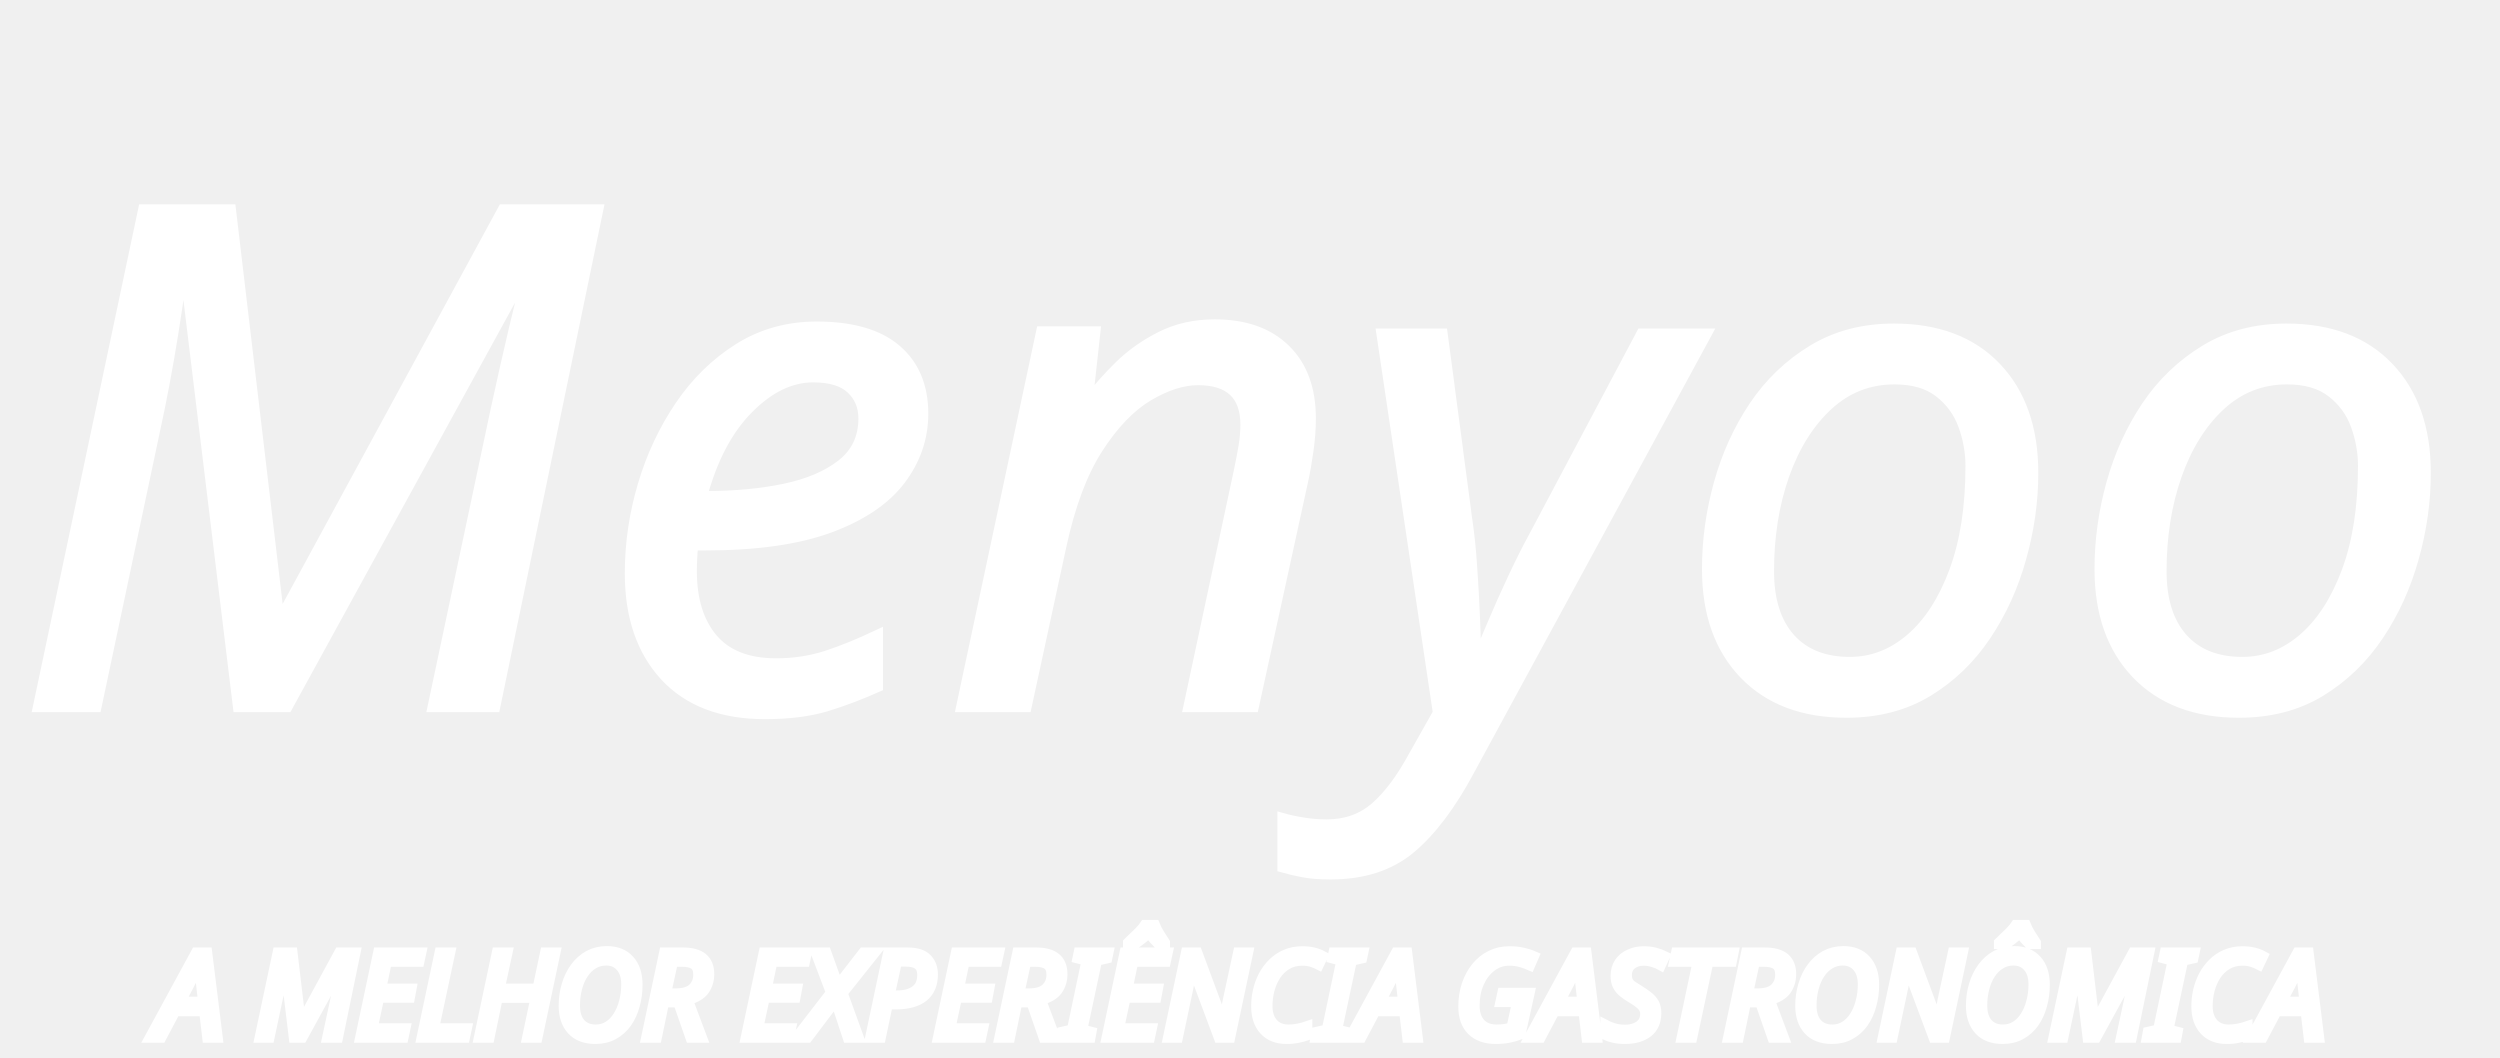
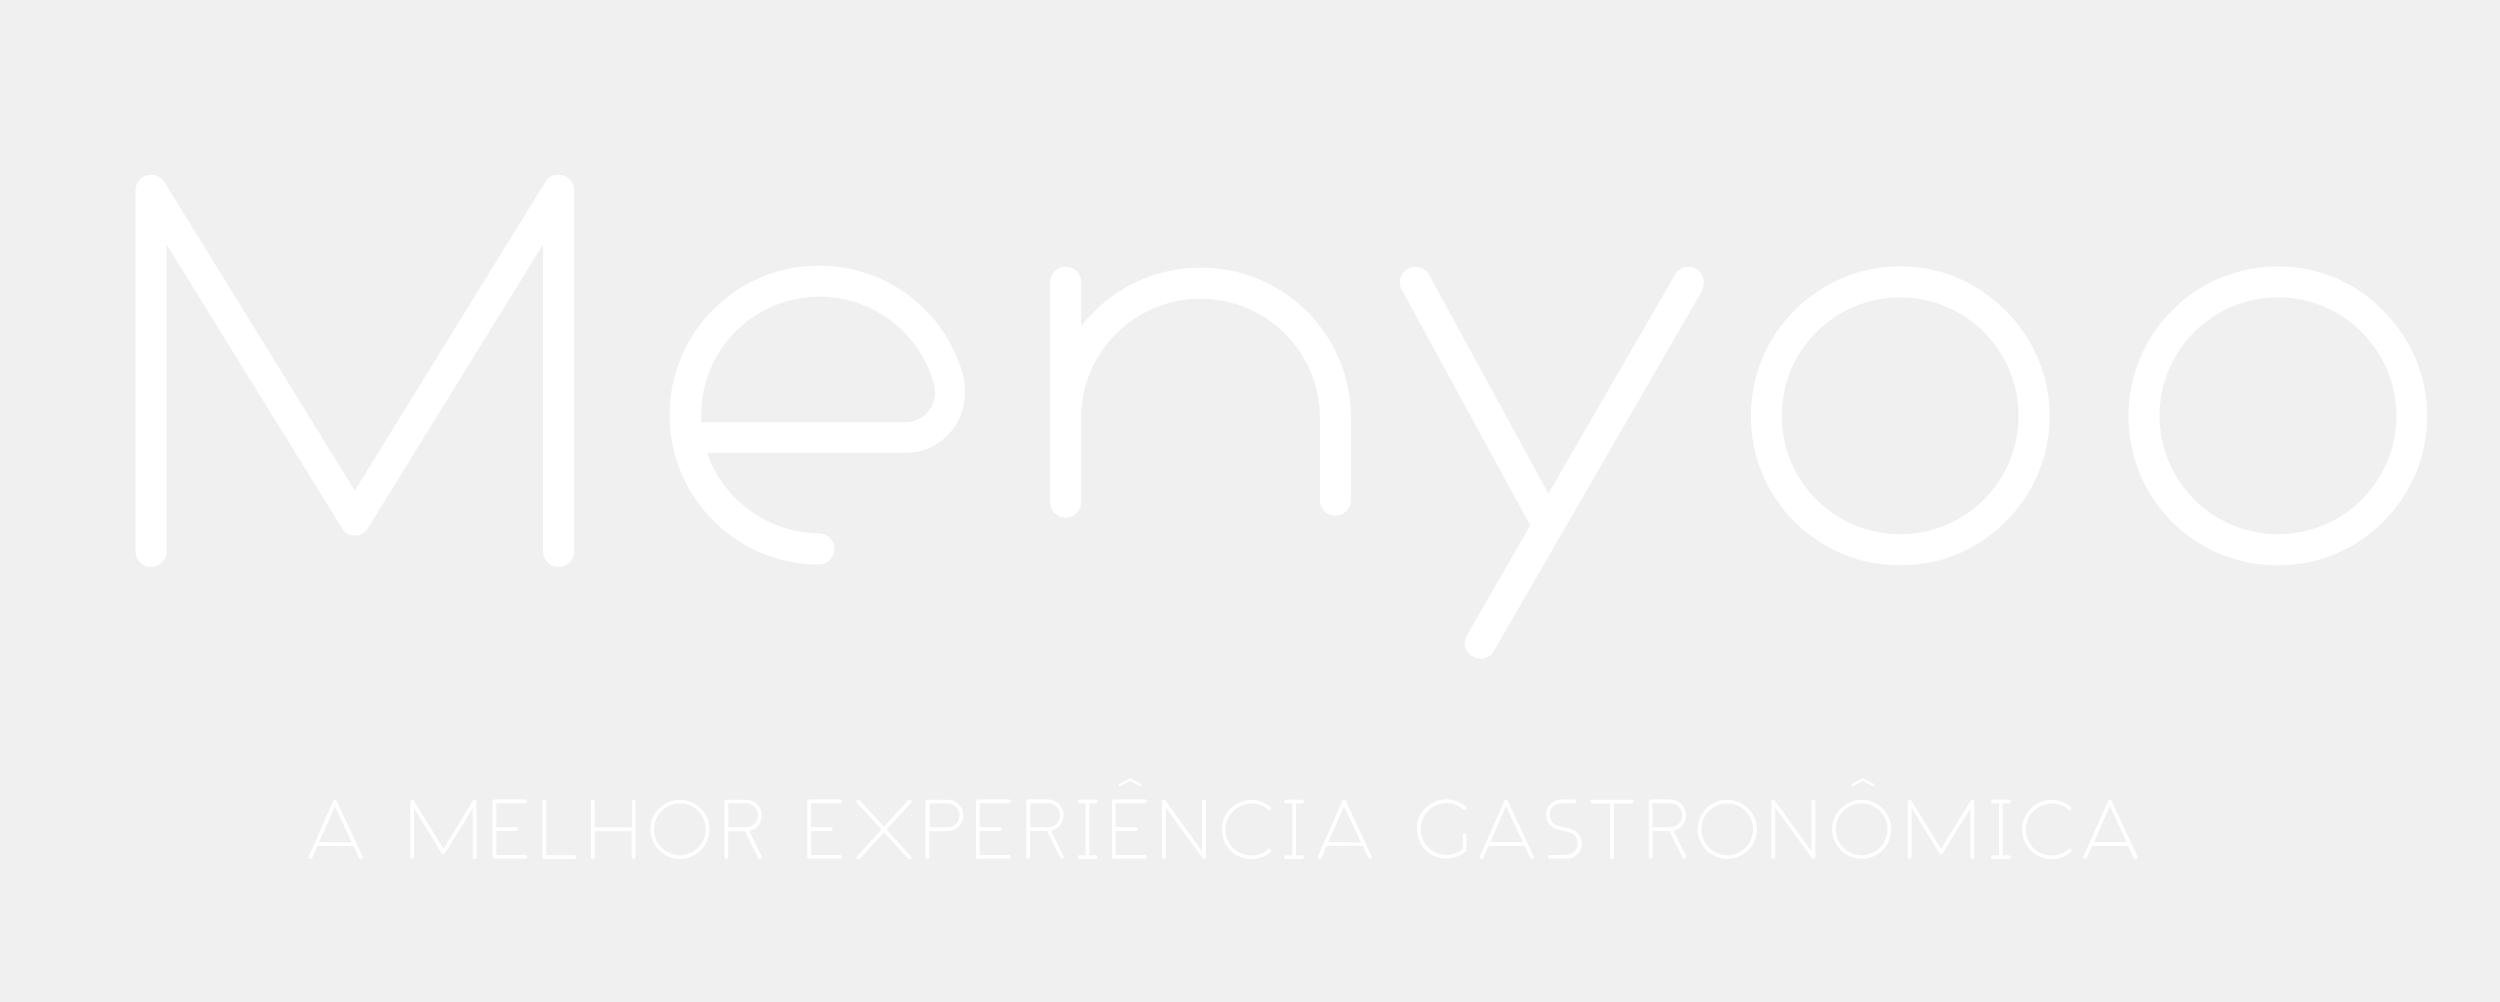
- <svg xmlns="http://www.w3.org/2000/svg" viewBox="975.202 619.9 251 106.19">
+ <svg xmlns="http://www.w3.org/2000/svg" id="Layer_1" data-name="Layer 1" viewBox="0 0 372 149">
  <defs>
-     <style>.a,.b{fill:#fff;stroke:#fff;font-family:Crapaud-petit, Crapaud petit;font-style:italic;}.a{font-size:70px;}.b{font-size:12px;}</style>
+     <style>.cls-1{fill:#fff;}</style>
  </defs>
-   <g transform="translate(975.702 635.07)">
-     <text class="a" transform="translate(0.5 55.83)">
-       <tspan x="0" y="0">Menyoo</tspan>
-     </text>
-     <g transform="translate(15.211 77.02)">
-       <text class="b" transform="translate(0 12)">
-         <tspan x="0" y="0">A MELHOR EXPERIÊNCIA GASTRONÔMICA</tspan>
-       </text>
-     </g>
-   </g>
+   <path class="cls-1" d="M83.76,26.1a2.22,2.22,0,0,0-2.58.92L52.79,73,24.4,27a2.32,2.32,0,0,0-4.23,1.28V81.9a2.31,2.31,0,1,0,4.61,0V36.37L50.84,78.51a2.16,2.16,0,0,0,2,1.18,2.14,2.14,0,0,0,1.93-1.14L80.81,36.37V81.9a2.31,2.31,0,1,0,4.61,0V28.29A2.21,2.21,0,0,0,83.76,26.1Z" />
+   <path class="cls-1" d="M121.87,39.53a22.23,22.23,0,0,0,0,44.47,2.37,2.37,0,0,0,2.31-2.31,2.31,2.31,0,0,0-2.31-2.31,17.91,17.91,0,0,1-16.67-12h29.52a8.79,8.79,0,0,0,8.83-8.93,8.6,8.6,0,0,0-.22-2.54A22.2,22.2,0,0,0,121.87,39.53Zm0,4.61a17.67,17.67,0,0,1,17.09,13,5.85,5.85,0,0,1,.18,1.37,4.43,4.43,0,0,1-4.42,4.32H104.33c0-.37,0-.77,0-1.11A17.59,17.59,0,0,1,121.87,44.15Z" />
+   <path class="cls-1" d="M178.68,39.84a22.18,22.18,0,0,0-15.81,6.47,23.24,23.24,0,0,0-2,2.22V42.14a2.31,2.31,0,1,0-4.61,0V74.57a2.31,2.31,0,1,0,4.61,0V62.22a17.77,17.77,0,1,1,35.54,0V74.57a2.31,2.31,0,0,0,4.61,0V62.22a22.26,22.26,0,0,0-22.38-22.38Z" />
+   <path class="cls-1" d="M252.4,40a2.35,2.35,0,0,0-1.77-.22,2.3,2.3,0,0,0-1.4,1.11L230.4,73.45,212.65,40.9a2.31,2.31,0,0,0-1.41-1.12,2.36,2.36,0,0,0-1.8.23,2.3,2.3,0,0,0-.88,3.07L227.7,78.18l-9.38,16.29a3.08,3.08,0,0,0-.39,1.28A2.37,2.37,0,0,0,220.35,98a2.15,2.15,0,0,0,1.94-1.15l31-53.61,0-.1a3.34,3.34,0,0,0,.22-1.05A2.32,2.32,0,0,0,252.4,40Z" />
+   <path class="cls-1" d="M298.41,46.21a21.76,21.76,0,0,0-15.72-6.58A22.11,22.11,0,0,0,267,46.21a22.31,22.31,0,0,0,0,31.42,22.05,22.05,0,0,0,15.71,6.47,21.72,21.72,0,0,0,15.71-6.47,22.07,22.07,0,0,0,0-31.42ZM282.69,79.49a17.62,17.62,0,1,1,17.67-17.57A17.59,17.59,0,0,1,282.69,79.49Z" />
+   <path class="cls-1" d="M354.62,46.21a21.77,21.77,0,0,0-15.72-6.57,22.11,22.11,0,0,0-15.72,6.58,22.31,22.31,0,0,0,0,31.42,22.05,22.05,0,0,0,15.71,6.47,21.72,21.72,0,0,0,15.71-6.47,22.07,22.07,0,0,0,0-31.42ZM338.91,79.49a17.62,17.62,0,1,1,17.67-17.57A17.59,17.59,0,0,1,338.91,79.49Z" />
+   <path class="cls-1" d="M50.09,119.16a.27.27,0,0,0-.25-.15.29.29,0,0,0-.26.17l-3.64,8.26a.28.28,0,0,0,.25.39.28.28,0,0,0,.26-.17l.79-1.79h5.37l.83,1.79a.29.29,0,0,0,.37.14.28.28,0,0,0,.14-.37Zm-2.61,6.15L49.84,120l2.5,5.36Z" />
+   <path class="cls-1" d="M70.7,119a.26.26,0,0,0-.31.11L66,126.31l-4.43-7.18a.28.28,0,0,0-.51.15v8.25a.28.28,0,1,0,.56,0v-7.27L65.73,127a.26.26,0,0,0,.46,0l4.15-6.72v7.27a.28.28,0,0,0,.56,0v-8.25A.26.26,0,0,0,70.7,119Z" />
+   <path class="cls-1" d="M78.17,119.52a.28.28,0,0,0,0-.56h-4.6a.28.28,0,0,0-.28.28v8.26a.28.28,0,0,0,.28.28h4.6a.28.28,0,0,0,0-.56H73.85v-3.58h2.93a.28.28,0,0,0,.28-.28.29.29,0,0,0-.28-.28H73.85v-3.57Z" />
+   <path class="cls-1" d="M85.43,127.24H81.28v-8A.29.29,0,0,0,81,119a.28.28,0,0,0-.28.28v8.26a.28.28,0,0,0,.28.28h4.43a.28.28,0,1,0,0-.56Z" />
+   <path class="cls-1" d="M94.32,119a.28.28,0,0,0-.28.28v3.85H88.49v-3.85a.28.28,0,0,0-.56,0v8.26a.28.28,0,0,0,.56,0v-3.86H94v3.86a.28.28,0,1,0,.56,0v-8.26A.28.28,0,0,0,94.32,119Z" />
+   <path class="cls-1" d="M101.16,119a4.4,4.4,0,1,0,4.42,4.4A4.44,4.44,0,0,0,101.16,119Zm0,8.25a3.85,3.85,0,1,1,3.86-3.85A3.88,3.88,0,0,1,101.16,127.27Z" />
+   <path class="cls-1" d="M113.36,121.31A2.34,2.34,0,0,0,111,119h-2.93a.29.29,0,0,0-.28.28v8.26a.28.28,0,1,0,.56,0v-3.86h2.49l2,4a.29.29,0,0,0,.25.15.28.28,0,0,0,.25-.4l-1.87-3.78A2.32,2.32,0,0,0,113.36,121.31Zm-2.29,1.78h-2.7v-3.57H111a1.78,1.78,0,0,1,0,3.57Z" />
+   <path class="cls-1" d="M125,119.52a.28.28,0,0,0,0-.56h-4.6a.28.28,0,0,0-.28.28v8.26a.28.28,0,0,0,.28.28H125a.28.28,0,0,0,0-.56h-4.32v-3.58h2.93a.28.28,0,0,0,.28-.28.29.29,0,0,0-.28-.28h-2.93v-3.57Z" />
+   <path class="cls-1" d="M135.52,119.06a.26.26,0,0,0-.39,0L131.52,123l-3.6-3.91a.28.28,0,0,0-.4,0,.27.27,0,0,0,0,.39l3.64,3.94-3.64,4a.28.28,0,0,0,.2.46.3.3,0,0,0,.22-.09l3.6-3.91,3.61,3.91a.25.25,0,0,0,.2.09.28.28,0,0,0,.2-.46l-3.63-4,3.63-3.94A.27.27,0,0,0,135.52,119.06Z" />
+   <path class="cls-1" d="M141,119H138a.29.29,0,0,0-.28.28v8.26a.28.28,0,1,0,.56,0v-3.86H141a2.34,2.34,0,0,0,0-4.68Zm0,4.12h-2.66v-3.57H141a1.78,1.78,0,0,1,0,3.57Z" />
+   <path class="cls-1" d="M150.11,119.52a.28.28,0,0,0,0-.56h-4.6a.28.28,0,0,0-.28.28v8.26a.28.28,0,0,0,.28.28h4.6a.28.28,0,0,0,0-.56h-4.32v-3.58h2.93a.28.28,0,0,0,.28-.28.29.29,0,0,0-.28-.28h-2.93v-3.57Z" />
+   <path class="cls-1" d="M158.26,121.31a2.34,2.34,0,0,0-2.33-2.35H153a.29.29,0,0,0-.28.28v8.26a.28.28,0,1,0,.56,0v-3.86h2.49l2,4a.29.29,0,0,0,.25.15.28.28,0,0,0,.25-.4l-1.87-3.78A2.32,2.32,0,0,0,158.26,121.31ZM156,123.09h-2.7v-3.57h2.66a1.78,1.78,0,0,1,0,3.57Z" />
+   <path class="cls-1" d="M163,119.55a.28.28,0,1,0,0-.56h-2.36a.28.28,0,1,0,0,.56h.9v7.71h-.9a.28.28,0,1,0,0,.56H163a.28.28,0,1,0,0-.56h-.91v-7.71Z" />
+   <path class="cls-1" d="M166.7,117l1.47-.8,1.45.8a.2.2,0,0,0,.26-.08.18.18,0,0,0-.08-.25l-1.54-.85a.22.22,0,0,0-.09,0,.22.22,0,0,0-.09,0l-1.54.85a.18.18,0,1,0,.17.32Z" />
+   <path class="cls-1" d="M170.36,119.52a.28.28,0,0,0,0-.56h-4.6a.28.28,0,0,0-.28.28v8.26a.28.28,0,0,0,.28.28h4.6a.28.28,0,0,0,0-.56H166v-3.58H169a.28.28,0,0,0,.28-.28.29.29,0,0,0-.28-.28H166v-3.57Z" />
+   <path class="cls-1" d="M179.16,119a.28.28,0,0,0-.28.28v7.4l-5.47-7.55a.29.29,0,0,0-.32-.11.27.27,0,0,0-.19.26v8.26a.28.28,0,1,0,.56,0v-7.4l5.47,7.55a.27.27,0,0,0,.23.12.29.29,0,0,0,.28-.28v-8.26A.29.29,0,0,0,179.16,119Z" />
+   <path class="cls-1" d="M186.19,119.55a3.83,3.83,0,0,1,2.5.93.28.28,0,0,0,.4,0,.29.29,0,0,0,0-.39,4.47,4.47,0,0,0-2.87-1.07,4.41,4.41,0,0,0,0,8.82,4.47,4.47,0,0,0,2.87-1.07.29.29,0,0,0,0-.39.28.28,0,0,0-.4,0,3.85,3.85,0,1,1-2.5-6.78Z" />
+   <path class="cls-1" d="M193.75,119.55a.28.28,0,1,0,0-.56h-2.36a.28.28,0,1,0,0,.56h.9v7.71h-.9a.28.28,0,1,0,0,.56h2.36a.28.28,0,1,0,0-.56h-.91v-7.71Z" />
+   <path class="cls-1" d="M200.25,119.16A.28.28,0,0,0,200,119a.29.29,0,0,0-.26.17l-3.64,8.26a.28.28,0,0,0,.25.39.28.28,0,0,0,.26-.17l.79-1.79h5.37l.83,1.79a.29.29,0,0,0,.37.14.28.28,0,0,0,.14-.37Zm-2.61,6.15L200,120l2.5,5.36Z" />
+   <path class="cls-1" d="M217.93,124a.28.28,0,0,0-.28.28v2.08a3.88,3.88,0,0,1-2.41.85,3.85,3.85,0,1,1,2.5-6.78.28.28,0,1,0,.37-.42,4.41,4.41,0,1,0-2.87,7.75,4.47,4.47,0,0,0,2.87-1.07.31.31,0,0,0,.09-.22v-2.21A.28.28,0,0,0,217.93,124Z" />
+   <path class="cls-1" d="M224.35,119.16a.27.27,0,0,0-.25-.15.29.29,0,0,0-.26.17l-3.64,8.26a.28.28,0,0,0,.25.39.28.28,0,0,0,.26-.17l.79-1.79h5.37l.83,1.79a.29.29,0,0,0,.37.14.28.28,0,0,0,.14-.37Zm-2.61,6.15,2.36-5.36,2.5,5.36Z" />
+   <path class="cls-1" d="M233.62,123.3l-1.68-.4a1.71,1.71,0,0,1,.4-3.38h1.9a.28.28,0,0,0,0-.56h-1.9a2.27,2.27,0,0,0-.54,4.48l1.7.4a1.72,1.72,0,0,1-.42,3.38h-2.44a.28.28,0,0,0,0,.56h2.44a2.27,2.27,0,0,0,.54-4.48Z" />
+   <path class="cls-1" d="M242.8,119h-5.87a.28.28,0,0,0,0,.56h2.66v8a.28.28,0,1,0,.56,0v-8h2.66a.28.28,0,1,0,0-.56Z" />
+   <path class="cls-1" d="M250.88,121.31a2.34,2.34,0,0,0-2.33-2.35h-2.93a.29.29,0,0,0-.28.28v8.26a.28.28,0,1,0,.56,0v-3.86h2.49l2,4a.29.29,0,0,0,.25.15.28.28,0,0,0,.25-.4L249,123.6A2.32,2.32,0,0,0,250.88,121.31Zm-2.29,1.78h-2.7v-3.57h2.66a1.78,1.78,0,0,1,0,3.57Z" />
+   <path class="cls-1" d="M257,119a4.4,4.4,0,1,0,4.42,4.4A4.44,4.44,0,0,0,257,119Zm0,8.25a3.85,3.85,0,1,1,3.86-3.85A3.88,3.88,0,0,1,257,127.27Z" />
+   <path class="cls-1" d="M269.84,119a.28.28,0,0,0-.28.28v7.4l-5.47-7.55a.29.29,0,0,0-.32-.11.27.27,0,0,0-.19.26v8.26a.28.28,0,1,0,.56,0v-7.4l5.47,7.55a.27.27,0,0,0,.23.12.29.29,0,0,0,.28-.28v-8.26A.29.29,0,0,0,269.84,119Z" />
+   <path class="cls-1" d="M275.74,117l1.47-.8,1.45.8a.2.2,0,0,0,.26-.08.18.18,0,0,0-.08-.25l-1.54-.85a.22.22,0,0,0-.09,0,.22.22,0,0,0-.09,0l-1.54.85a.18.18,0,1,0,.17.32Z" />
+   <path class="cls-1" d="M277,119a4.4,4.4,0,1,0,4.42,4.4A4.44,4.44,0,0,0,277,119Zm0,8.25a3.85,3.85,0,1,1,3.86-3.85A3.88,3.88,0,0,1,277,127.27Z" />
+   <path class="cls-1" d="M293.57,119a.26.26,0,0,0-.31.11l-4.43,7.18-4.43-7.18a.28.28,0,0,0-.51.15v8.25a.28.28,0,1,0,.56,0v-7.27L288.6,127a.26.26,0,0,0,.46,0l4.15-6.72v7.27a.28.28,0,0,0,.56,0v-8.25A.26.26,0,0,0,293.57,119Z" />
+   <path class="cls-1" d="M298.92,119.55a.28.28,0,1,0,0-.56h-2.36a.28.28,0,1,0,0,.56h.9v7.71h-.9a.28.28,0,1,0,0,.56h2.36a.28.28,0,1,0,0-.56H298v-7.71Z" />
+   <path class="cls-1" d="M305.27,119.55a3.83,3.83,0,0,1,2.5.93.28.28,0,0,0,.4,0,.29.29,0,0,0,0-.39,4.47,4.47,0,0,0-2.87-1.07,4.41,4.41,0,0,0,0,8.82,4.47,4.47,0,0,0,2.87-1.07.29.29,0,0,0,0-.39.28.28,0,0,0-.4,0,3.85,3.85,0,1,1-2.5-6.78Z" />
+   <path class="cls-1" d="M318.06,127.43l-3.86-8.26a.28.28,0,0,0-.25-.15.29.29,0,0,0-.26.17L310,127.44a.28.28,0,0,0,.25.39.28.28,0,0,0,.26-.17l.79-1.79h5.37l.83,1.79a.29.29,0,0,0,.37.14A.28.28,0,0,0,318.06,127.43Zm-6.47-2.12,2.36-5.36,2.5,5.36Z" />
</svg>
